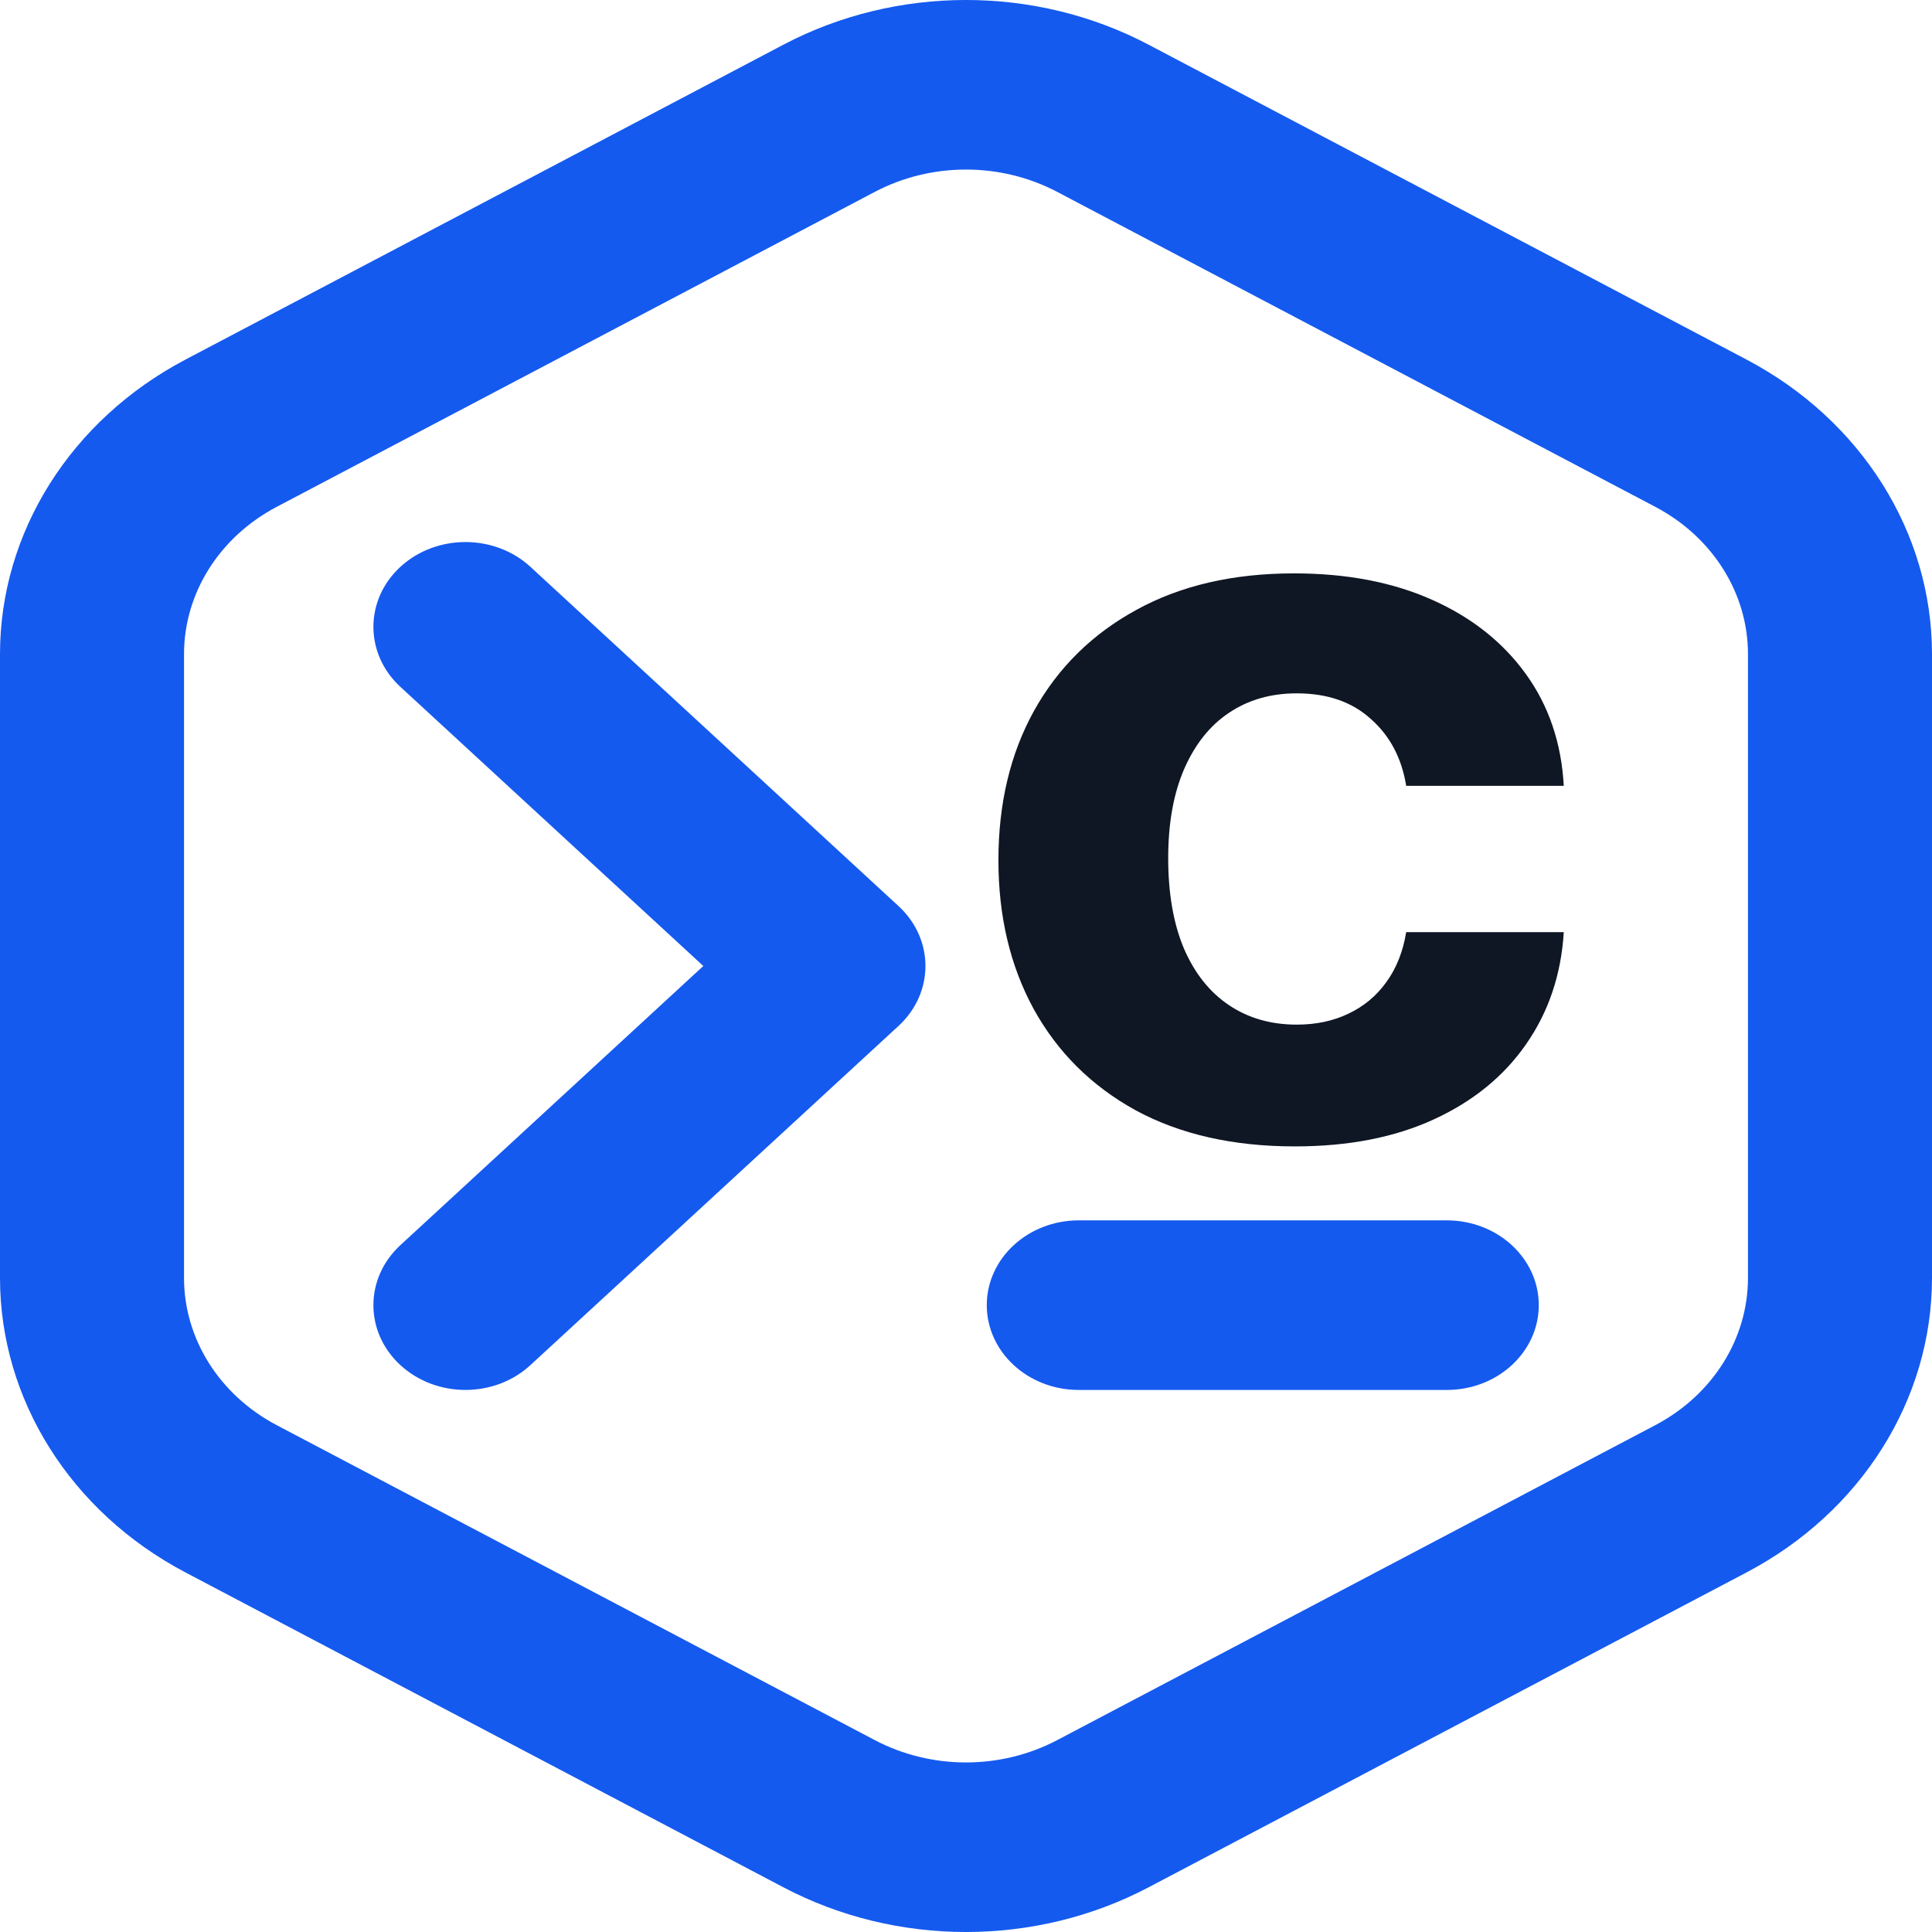
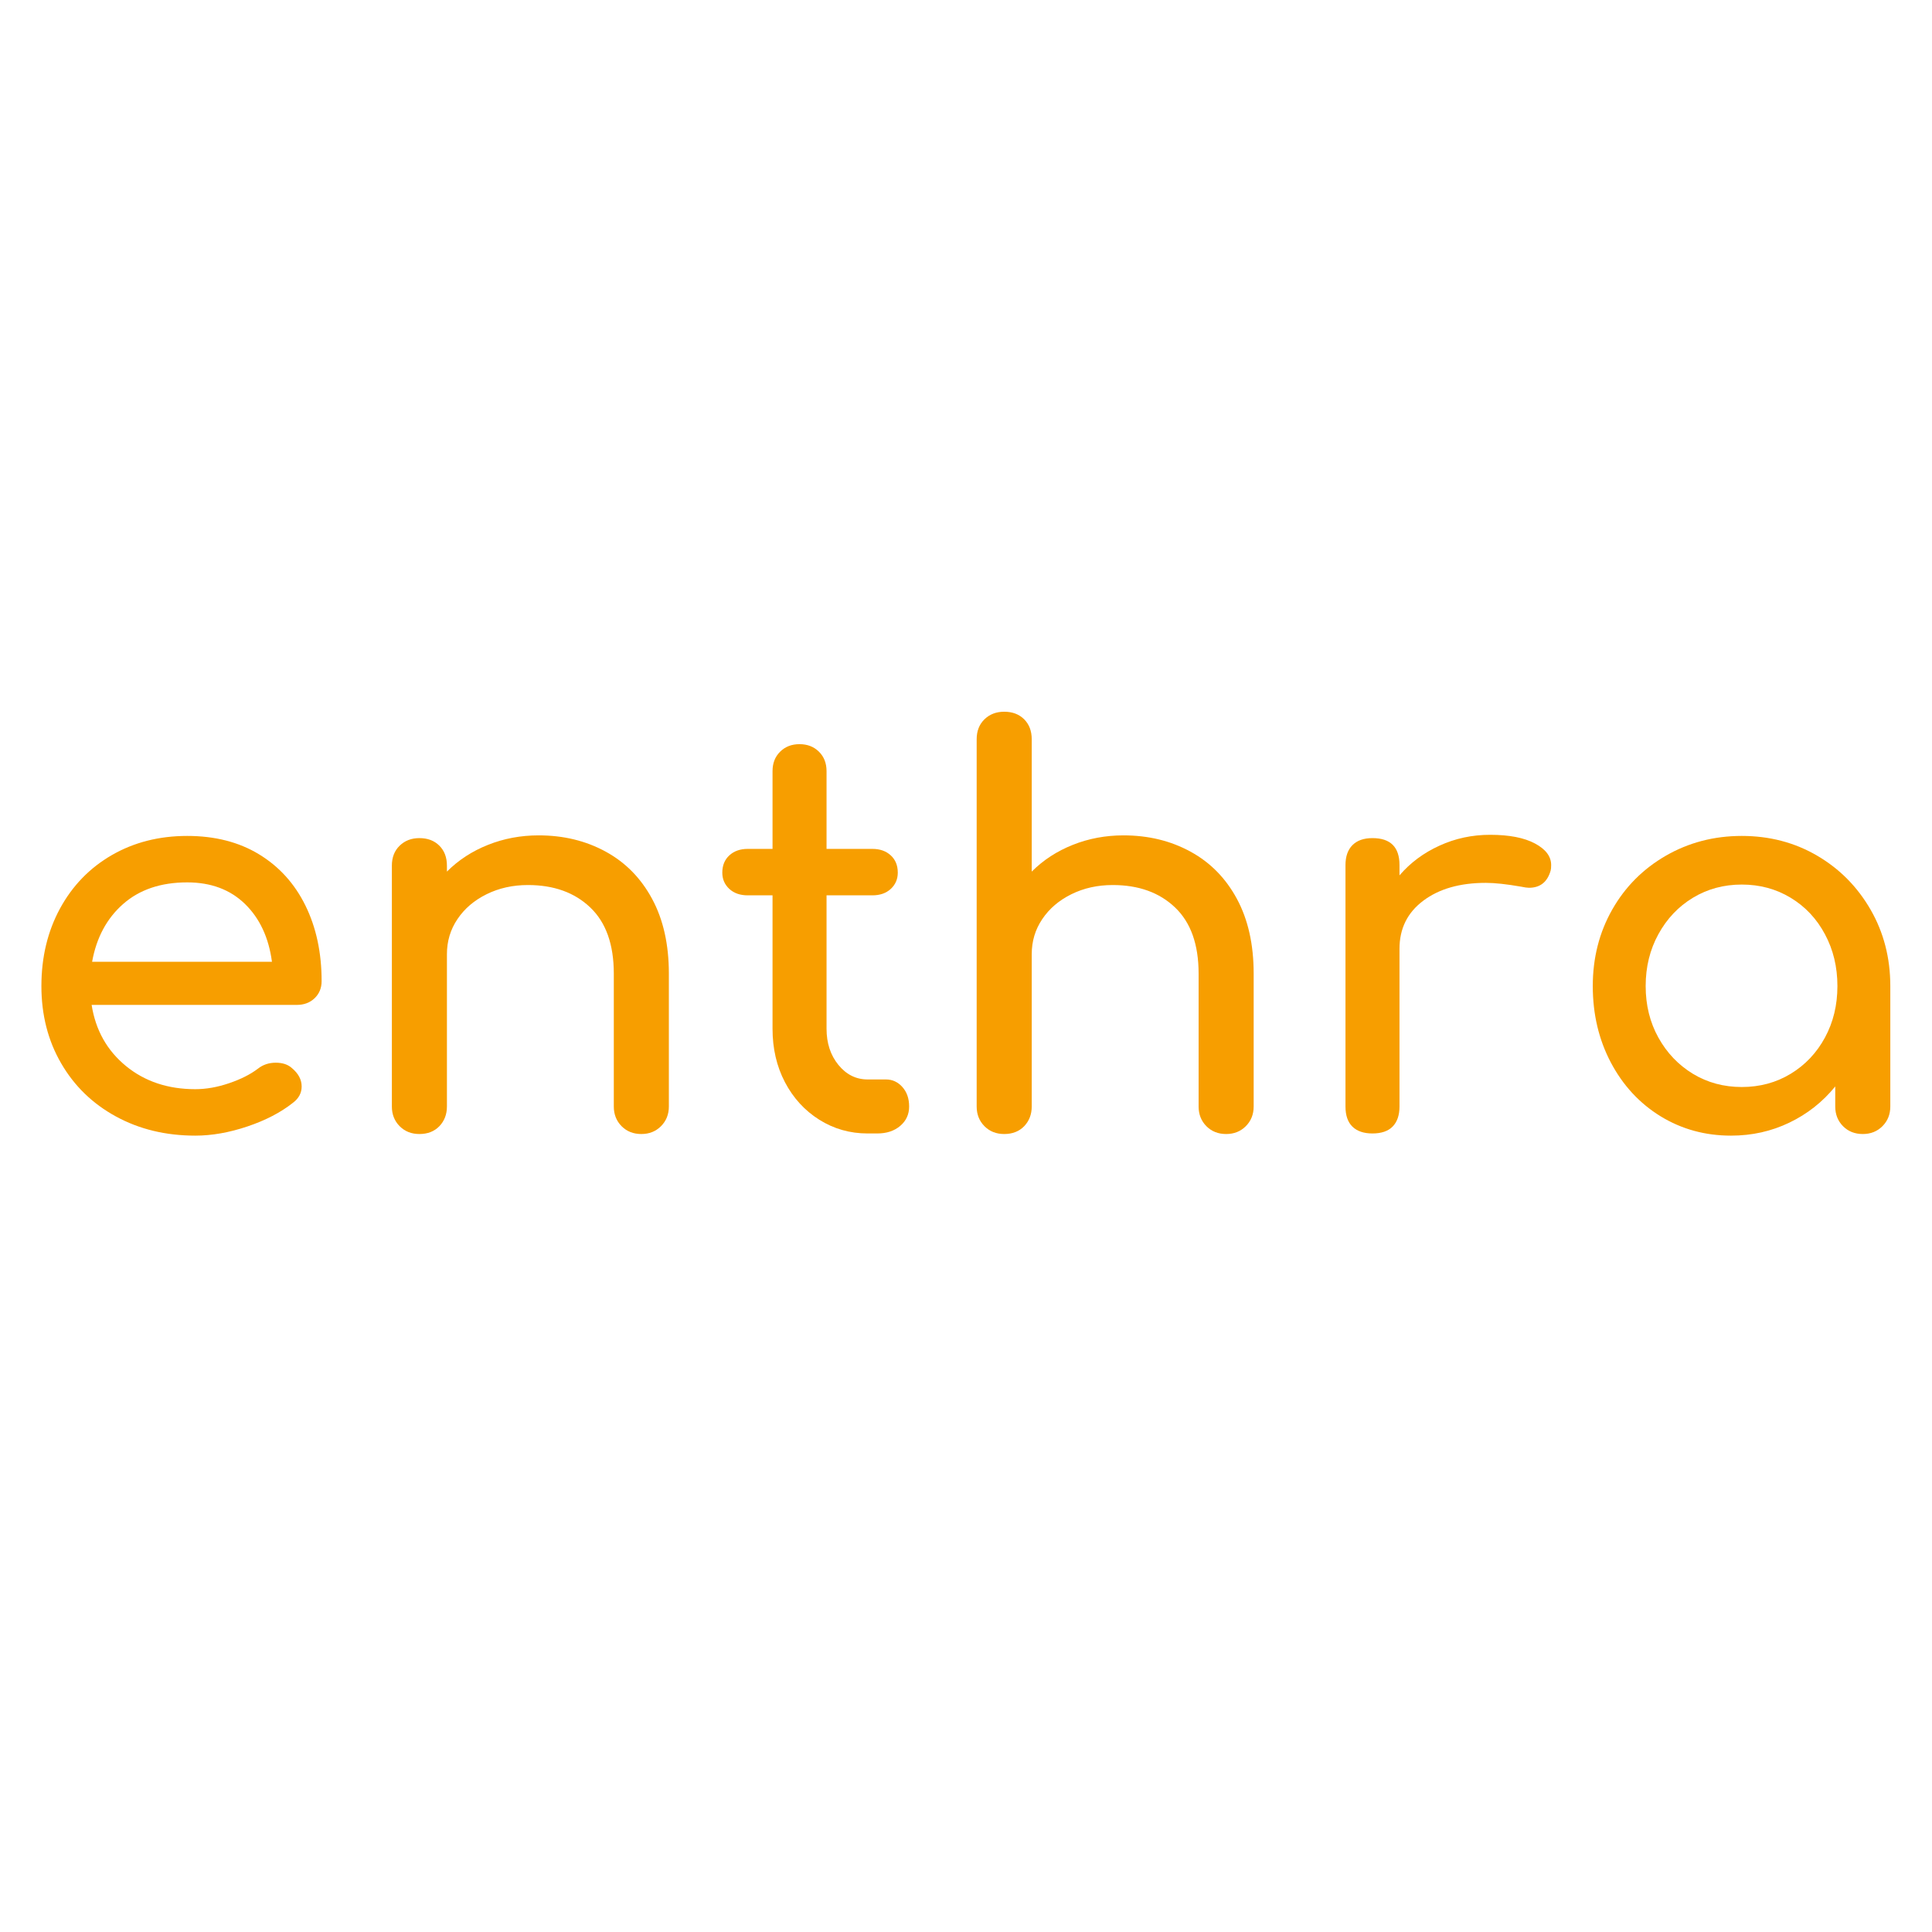
- <svg xmlns="http://www.w3.org/2000/svg" width="32" height="32" viewBox="0 0 32 32" fill="none">
-   <path fill-rule="evenodd" clip-rule="evenodd" d="M6.631 9.389C7.227 8.841 8.191 8.841 8.786 9.389L14.882 15.007C15.477 15.555 15.477 16.445 14.882 16.993L8.786 22.61C8.191 23.159 7.227 23.159 6.631 22.61C6.036 22.062 6.036 21.173 6.631 20.624L11.649 16L6.631 11.376C6.036 10.827 6.036 9.938 6.631 9.389Z" fill="#155AEF" />
-   <path fill-rule="evenodd" clip-rule="evenodd" d="M16.344 21.617C16.344 20.842 17.026 20.213 17.868 20.213H23.963C24.805 20.213 25.487 20.842 25.487 21.617C25.487 22.393 24.805 23.022 23.963 23.022H17.868C17.026 23.022 16.344 22.393 16.344 21.617Z" fill="#155AEF" />
-   <path fill-rule="evenodd" clip-rule="evenodd" d="M27.417 8.395L17.512 3.179C16.575 2.685 15.425 2.685 14.488 3.179L4.583 8.395C3.634 8.895 3.048 9.826 3.048 10.834V21.166C3.048 22.174 3.634 23.105 4.583 23.605L14.488 28.821C15.425 29.315 16.575 29.315 17.512 28.821L27.417 23.605C28.366 23.105 28.952 22.174 28.952 21.166V10.834C28.952 9.826 28.366 8.895 27.417 8.395ZM19.024 0.74C17.15 -0.247 14.85 -0.247 12.976 0.74L3.071 5.956C1.172 6.957 0 8.818 0 10.834V21.166C0 23.182 1.172 25.044 3.071 26.044L12.976 31.26C14.85 32.247 17.15 32.247 19.024 31.26L28.929 26.044C30.828 25.044 32 23.182 32 21.166V10.834C32 8.818 30.828 6.957 28.929 5.956L19.024 0.74Z" fill="#155AEF" />
-   <path d="M21.446 18.988C20.425 18.988 19.546 18.789 18.81 18.39C18.078 17.987 17.516 17.428 17.122 16.714C16.732 16 16.537 15.178 16.537 14.248C16.537 13.307 16.734 12.481 17.128 11.771C17.526 11.057 18.091 10.5 18.823 10.101C19.555 9.698 20.425 9.497 21.433 9.497C22.303 9.497 23.065 9.642 23.719 9.934C24.373 10.225 24.89 10.634 25.271 11.161C25.652 11.687 25.862 12.306 25.901 13.016H23.291C23.217 12.557 23.022 12.188 22.706 11.909C22.394 11.625 21.985 11.484 21.479 11.484C21.05 11.484 20.676 11.591 20.355 11.807C20.039 12.018 19.793 12.328 19.615 12.734C19.438 13.141 19.349 13.634 19.349 14.213C19.349 14.799 19.436 15.298 19.609 15.709C19.786 16.12 20.035 16.433 20.355 16.648C20.676 16.864 21.05 16.971 21.479 16.971C21.795 16.971 22.078 16.912 22.329 16.792C22.585 16.672 22.795 16.499 22.959 16.271C23.128 16.04 23.238 15.763 23.291 15.439H25.901C25.858 16.142 25.65 16.76 25.277 17.295C24.91 17.825 24.401 18.24 23.752 18.539C23.102 18.839 22.334 18.988 21.446 18.988Z" fill="#0F1624" />
+ <svg xmlns="http://www.w3.org/2000/svg" width="500" zoomAndPan="magnify" viewBox="0 0 375 375" height="500" preserveAspectRatio="xMidYMid meet" version="1.0">
+   <defs>
+     <g />
+   </defs>
+   <g fill="#f79e00" fill-opacity="1">
+     <g transform="translate(1.535438, 220.0039)">
+       <g>
+         <path d="M 60.891 -29.562 C 60.891 -28.227 60.438 -27.125 59.531 -26.25 C 58.625 -25.383 57.473 -24.953 56.078 -24.953 L 16.25 -24.953 C 17.02 -20.055 19.238 -16.102 22.906 -13.094 C 26.57 -10.094 31.062 -8.594 36.375 -8.594 C 38.469 -8.594 40.648 -8.977 42.922 -9.75 C 45.191 -10.52 47.062 -11.461 48.531 -12.578 C 49.508 -13.348 50.66 -13.734 51.984 -13.734 C 53.316 -13.734 54.363 -13.383 55.125 -12.688 C 56.383 -11.633 57.016 -10.445 57.016 -9.125 C 57.016 -7.863 56.457 -6.812 55.344 -5.969 C 52.969 -4.082 50.016 -2.547 46.484 -1.359 C 42.953 -0.172 39.582 0.422 36.375 0.422 C 30.645 0.422 25.508 -0.816 20.969 -3.297 C 16.426 -5.773 12.879 -9.219 10.328 -13.625 C 7.773 -18.031 6.5 -23.023 6.5 -28.609 C 6.5 -34.203 7.703 -39.219 10.109 -43.656 C 12.523 -48.094 15.879 -51.551 20.172 -54.031 C 24.473 -56.508 29.348 -57.75 34.797 -57.75 C 40.18 -57.75 44.828 -56.562 48.734 -54.188 C 52.648 -51.812 55.656 -48.492 57.75 -44.234 C 59.844 -39.973 60.891 -35.082 60.891 -29.562 Z M 34.797 -48.734 C 29.691 -48.734 25.551 -47.336 22.375 -44.547 C 19.195 -41.754 17.188 -38.016 16.344 -33.328 L 51.25 -33.328 C 50.625 -38.016 48.879 -41.754 46.016 -44.547 C 43.148 -47.336 39.41 -48.734 34.797 -48.734 Z M 34.797 -48.734 " />
+       </g>
+     </g>
+   </g>
+   <g fill="#f79e00" fill-opacity="1">
+     <g transform="translate(66.62307, 220.0039)">
+       <g>
+         <path d="M 37.938 -57.859 C 42.758 -57.859 47.094 -56.805 50.938 -54.703 C 54.781 -52.609 57.785 -49.551 59.953 -45.531 C 62.117 -41.52 63.203 -36.688 63.203 -31.031 L 63.203 -5.234 C 63.203 -3.703 62.691 -2.426 61.672 -1.406 C 60.66 -0.395 59.391 0.109 57.859 0.109 C 56.316 0.109 55.039 -0.395 54.031 -1.406 C 53.02 -2.426 52.516 -3.703 52.516 -5.234 L 52.516 -31.031 C 52.516 -36.688 50.992 -40.961 47.953 -43.859 C 44.91 -46.766 40.875 -48.219 35.844 -48.219 C 32.906 -48.219 30.234 -47.625 27.828 -46.438 C 25.422 -45.25 23.535 -43.641 22.172 -41.609 C 20.805 -39.586 20.125 -37.316 20.125 -34.797 L 20.125 -5.234 C 20.125 -3.703 19.633 -2.426 18.656 -1.406 C 17.676 -0.395 16.383 0.109 14.781 0.109 C 13.238 0.109 11.961 -0.395 10.953 -1.406 C 9.941 -2.426 9.438 -3.703 9.438 -5.234 L 9.438 -51.984 C 9.438 -53.586 9.941 -54.879 10.953 -55.859 C 11.961 -56.836 13.238 -57.328 14.781 -57.328 C 16.383 -57.328 17.676 -56.836 18.656 -55.859 C 19.633 -54.879 20.125 -53.586 20.125 -51.984 L 20.125 -50.828 C 22.363 -53.066 25.02 -54.797 28.094 -56.016 C 31.164 -57.242 34.445 -57.859 37.938 -57.859 Z M 37.938 -57.859 " />
+       </g>
+     </g>
+   </g>
+   <g fill="#f79e00" fill-opacity="1">
+     <g transform="translate(138.1042, 220.0039)">
+       <g>
+         <path d="M 33.859 -10.484 C 35.109 -10.484 36.172 -9.992 37.047 -9.016 C 37.922 -8.035 38.359 -6.773 38.359 -5.234 C 38.359 -3.703 37.781 -2.445 36.625 -1.469 C 35.477 -0.488 33.992 0 32.172 0 L 30.297 0 C 26.867 0 23.738 -0.891 20.906 -2.672 C 18.082 -4.453 15.863 -6.879 14.25 -9.953 C 12.645 -13.023 11.844 -16.484 11.844 -20.328 L 11.844 -46.219 L 7.016 -46.219 C 5.555 -46.219 4.367 -46.633 3.453 -47.469 C 2.547 -48.312 2.094 -49.363 2.094 -50.625 C 2.094 -52.02 2.547 -53.133 3.453 -53.969 C 4.367 -54.812 5.555 -55.234 7.016 -55.234 L 11.844 -55.234 L 11.844 -70.328 C 11.844 -71.867 12.332 -73.125 13.312 -74.094 C 14.289 -75.07 15.547 -75.562 17.078 -75.562 C 18.617 -75.562 19.879 -75.07 20.859 -74.094 C 21.836 -73.125 22.328 -71.867 22.328 -70.328 L 22.328 -55.234 L 31.234 -55.234 C 32.703 -55.234 33.891 -54.812 34.797 -53.969 C 35.703 -53.133 36.156 -52.02 36.156 -50.625 C 36.156 -49.363 35.703 -48.312 34.797 -47.469 C 33.891 -46.633 32.703 -46.219 31.234 -46.219 L 22.328 -46.219 L 22.328 -20.328 C 22.328 -17.535 23.094 -15.195 24.625 -13.312 C 26.164 -11.426 28.055 -10.484 30.297 -10.484 Z M 33.859 -10.484 " />
+       </g>
+     </g>
+   </g>
+   <g fill="#f79e00" fill-opacity="1">
+     <g transform="translate(180.1334, 220.0039)">
+       <g>
+         <path d="M 37.938 -57.859 C 42.758 -57.859 47.094 -56.805 50.938 -54.703 C 54.781 -52.609 57.785 -49.551 59.953 -45.531 C 62.117 -41.52 63.203 -36.688 63.203 -31.031 L 63.203 -5.234 C 63.203 -3.703 62.691 -2.426 61.672 -1.406 C 60.66 -0.395 59.391 0.109 57.859 0.109 C 56.316 0.109 55.039 -0.395 54.031 -1.406 C 53.02 -2.426 52.516 -3.703 52.516 -5.234 L 52.516 -31.031 C 52.516 -36.688 50.992 -40.961 47.953 -43.859 C 44.91 -46.766 40.875 -48.219 35.844 -48.219 C 32.906 -48.219 30.234 -47.625 27.828 -46.438 C 25.422 -45.25 23.535 -43.641 22.172 -41.609 C 20.805 -39.586 20.125 -37.316 20.125 -34.797 L 20.125 -5.234 C 20.125 -3.703 19.633 -2.426 18.656 -1.406 C 17.676 -0.395 16.383 0.109 14.781 0.109 C 13.238 0.109 11.961 -0.395 10.953 -1.406 C 9.941 -2.426 9.438 -3.703 9.438 -5.234 L 9.438 -76.516 C 9.438 -78.117 9.941 -79.41 10.953 -80.391 C 11.961 -81.367 13.238 -81.859 14.781 -81.859 C 16.383 -81.859 17.676 -81.367 18.656 -80.391 C 19.633 -79.41 20.125 -78.117 20.125 -76.516 L 20.125 -50.828 C 22.363 -53.066 25.02 -54.797 28.094 -56.016 C 31.164 -57.242 34.445 -57.859 37.938 -57.859 Z M 37.938 -57.859 " />
+       </g>
+     </g>
+   </g>
+   <g fill="#f79e00" fill-opacity="1">
+     <g transform="translate(251.7193, 220.0039)">
+       <g>
+         <path d="M 37.516 -57.969 C 41.223 -57.969 44.125 -57.406 46.219 -56.281 C 48.312 -55.164 49.359 -53.77 49.359 -52.094 C 49.359 -51.602 49.328 -51.254 49.266 -51.047 C 48.629 -48.805 47.227 -47.688 45.062 -47.688 C 44.719 -47.688 44.195 -47.758 43.5 -47.906 C 40.695 -48.395 38.426 -48.641 36.688 -48.641 C 31.656 -48.641 27.602 -47.484 24.531 -45.172 C 21.457 -42.867 19.922 -39.758 19.922 -35.844 L 19.922 -5.234 C 19.922 -3.555 19.484 -2.266 18.609 -1.359 C 17.734 -0.453 16.422 0 14.672 0 C 12.992 0 11.703 -0.438 10.797 -1.312 C 9.891 -2.188 9.438 -3.492 9.438 -5.234 L 9.438 -52.094 C 9.438 -53.77 9.891 -55.062 10.797 -55.969 C 11.703 -56.875 12.992 -57.328 14.672 -57.328 C 18.172 -57.328 19.922 -55.582 19.922 -52.094 L 19.922 -50.094 C 22.016 -52.539 24.598 -54.461 27.672 -55.859 C 30.742 -57.266 34.023 -57.969 37.516 -57.969 Z M 37.516 -57.969 " />
+       </g>
+     </g>
+   </g>
+   <g fill="#f79e00" fill-opacity="1">
+     <g transform="translate(302.6574, 220.0039)">
+       <g>
+         <path d="M 35.422 -57.75 C 40.805 -57.75 45.68 -56.473 50.047 -53.922 C 54.41 -51.367 57.867 -47.875 60.422 -43.438 C 62.973 -39.008 64.25 -34.066 64.25 -28.609 L 64.25 -5.234 C 64.25 -3.703 63.738 -2.426 62.719 -1.406 C 61.707 -0.395 60.438 0.109 58.906 0.109 C 57.363 0.109 56.086 -0.395 55.078 -1.406 C 54.066 -2.426 53.562 -3.703 53.562 -5.234 L 53.562 -9.125 C 51.113 -6.113 48.141 -3.77 44.641 -2.094 C 41.148 -0.414 37.379 0.422 33.328 0.422 C 28.297 0.422 23.734 -0.832 19.641 -3.344 C 15.555 -5.863 12.344 -9.344 10 -13.781 C 7.664 -18.219 6.5 -23.16 6.5 -28.609 C 6.5 -34.066 7.754 -39.008 10.266 -43.438 C 12.785 -47.875 16.266 -51.367 20.703 -53.922 C 25.141 -56.473 30.047 -57.75 35.422 -57.75 Z M 35.422 -9.016 C 38.922 -9.016 42.082 -9.867 44.906 -11.578 C 47.738 -13.297 49.957 -15.641 51.562 -18.609 C 53.176 -21.578 53.984 -24.91 53.984 -28.609 C 53.984 -32.316 53.176 -35.672 51.562 -38.672 C 49.957 -41.68 47.738 -44.039 44.906 -45.75 C 42.082 -47.457 38.922 -48.312 35.422 -48.312 C 31.93 -48.312 28.77 -47.457 25.938 -45.75 C 23.113 -44.039 20.879 -41.68 19.234 -38.672 C 17.586 -35.672 16.766 -32.316 16.766 -28.609 C 16.766 -24.91 17.586 -21.578 19.234 -18.609 C 20.879 -15.641 23.113 -13.297 25.938 -11.578 C 28.77 -9.867 31.93 -9.016 35.422 -9.016 Z M 35.422 -9.016 " />
+       </g>
+     </g>
+   </g>
</svg>
